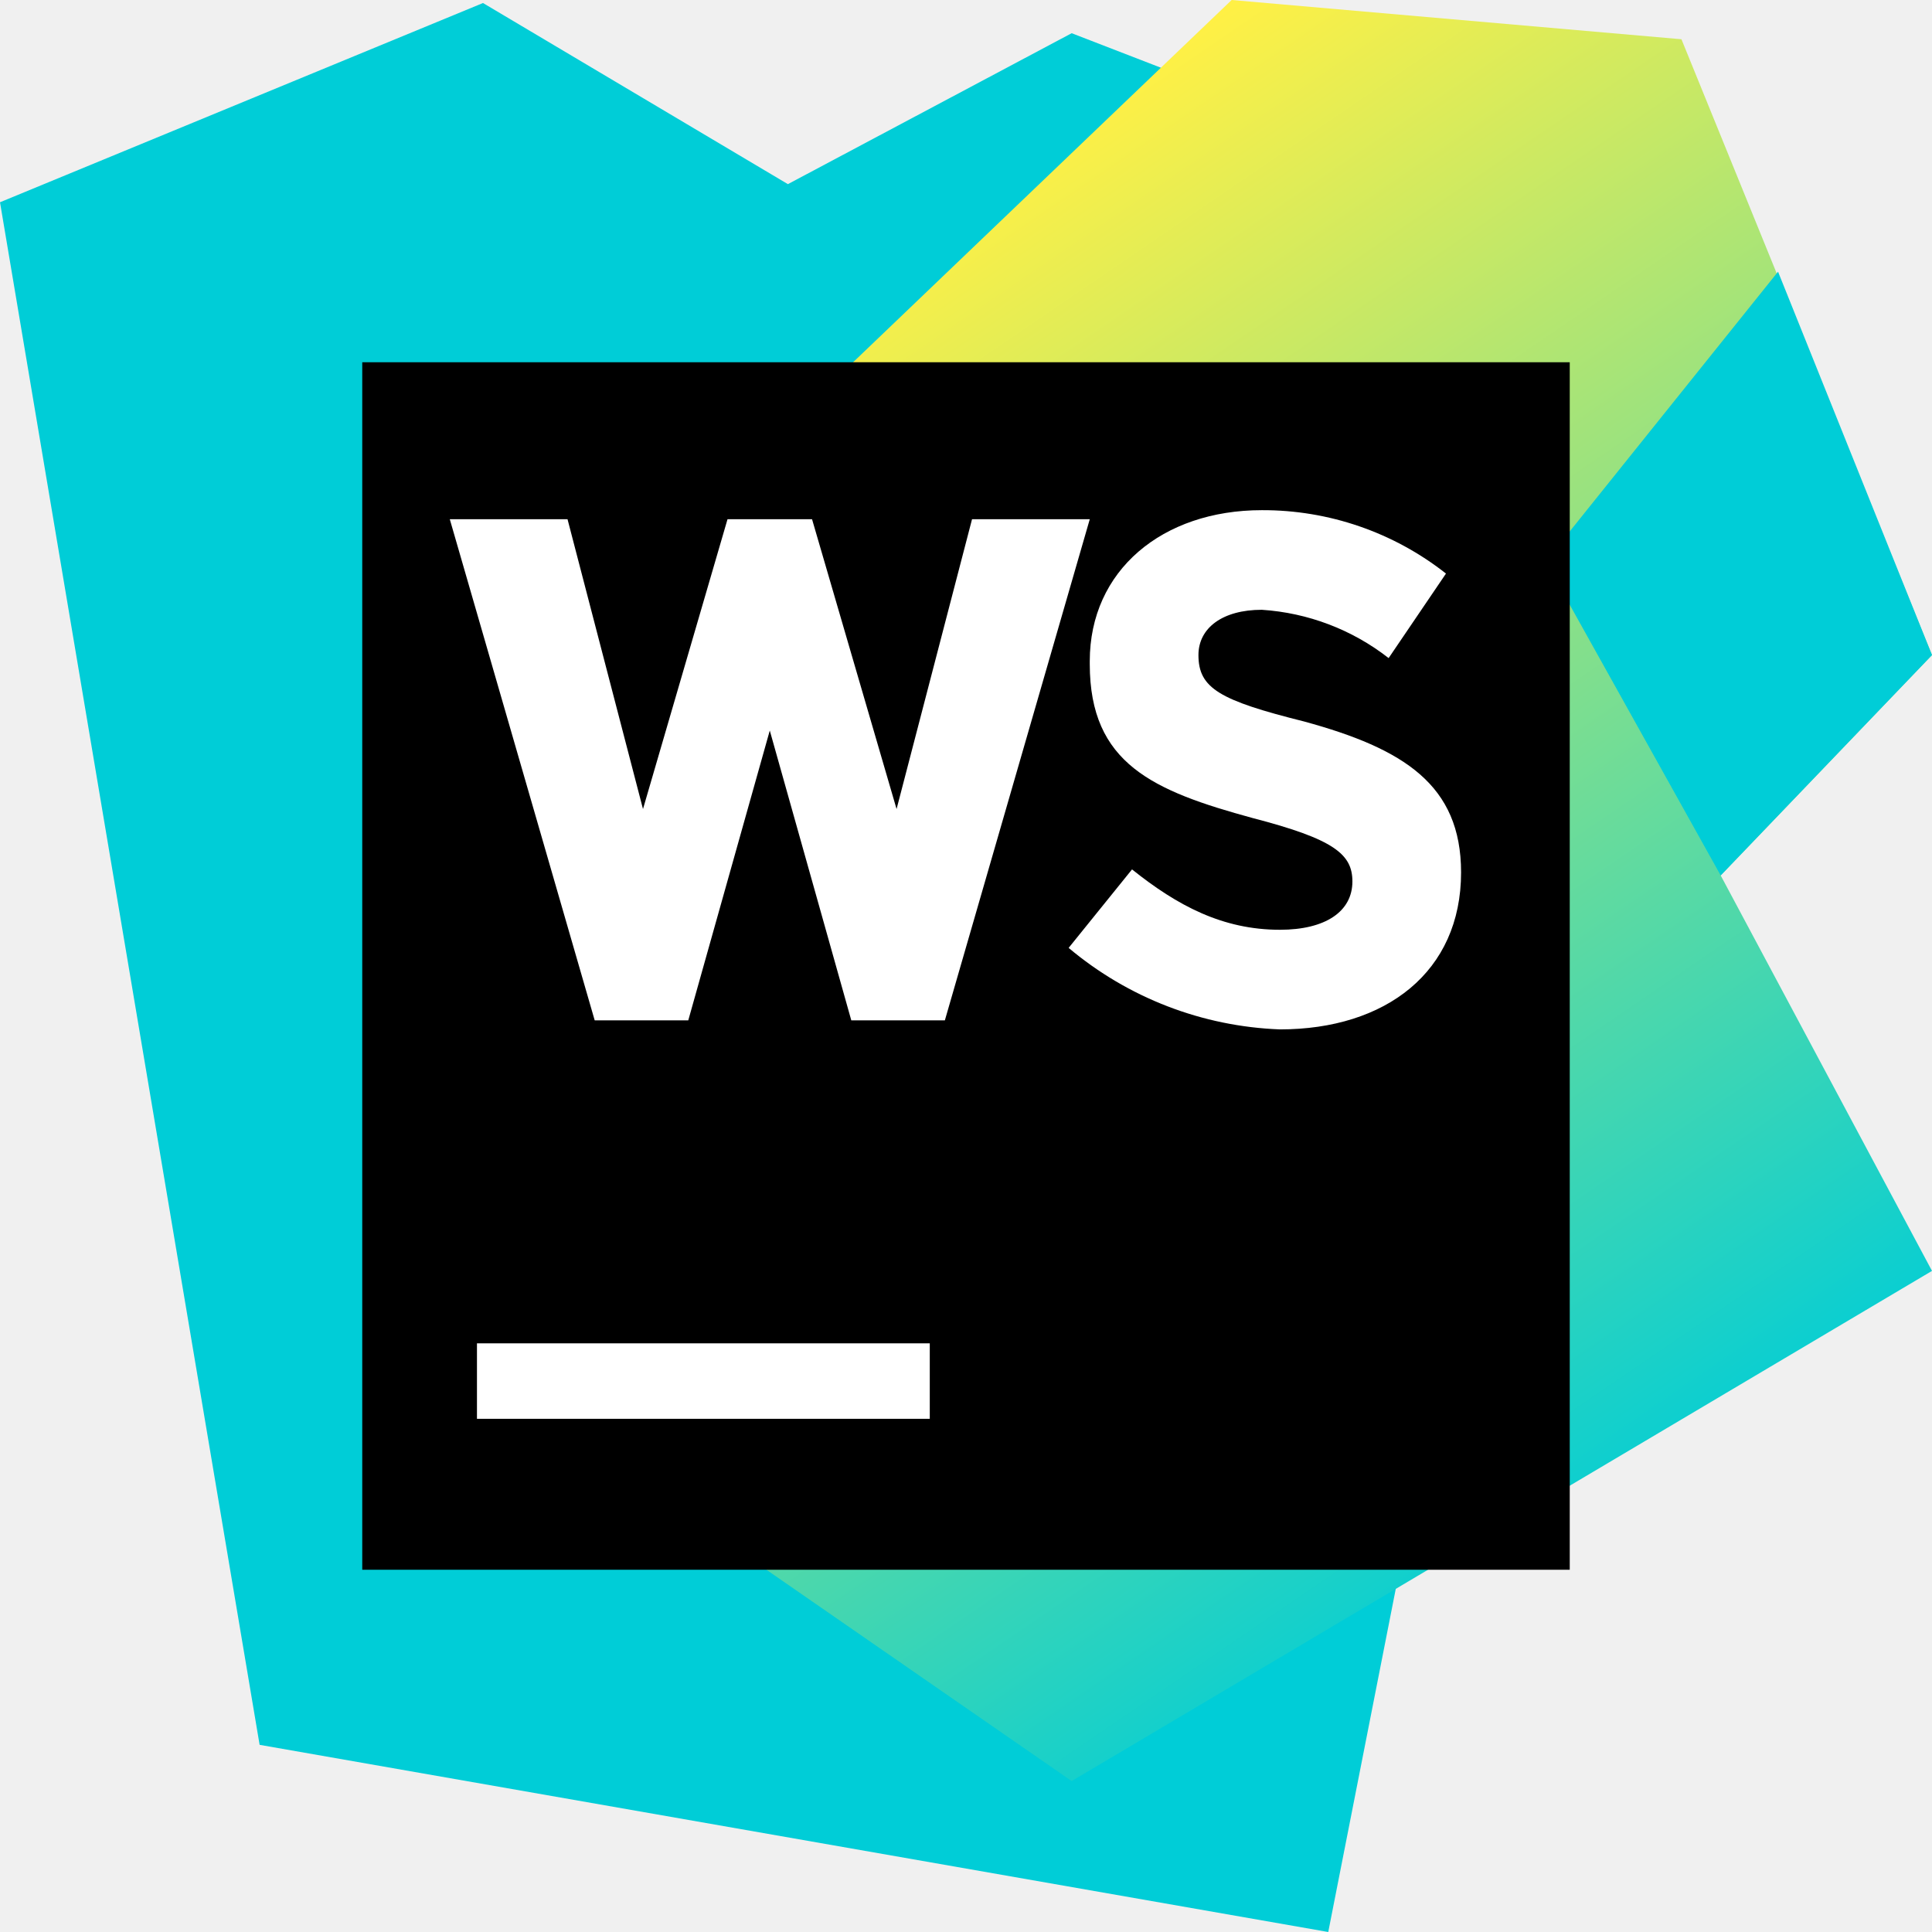
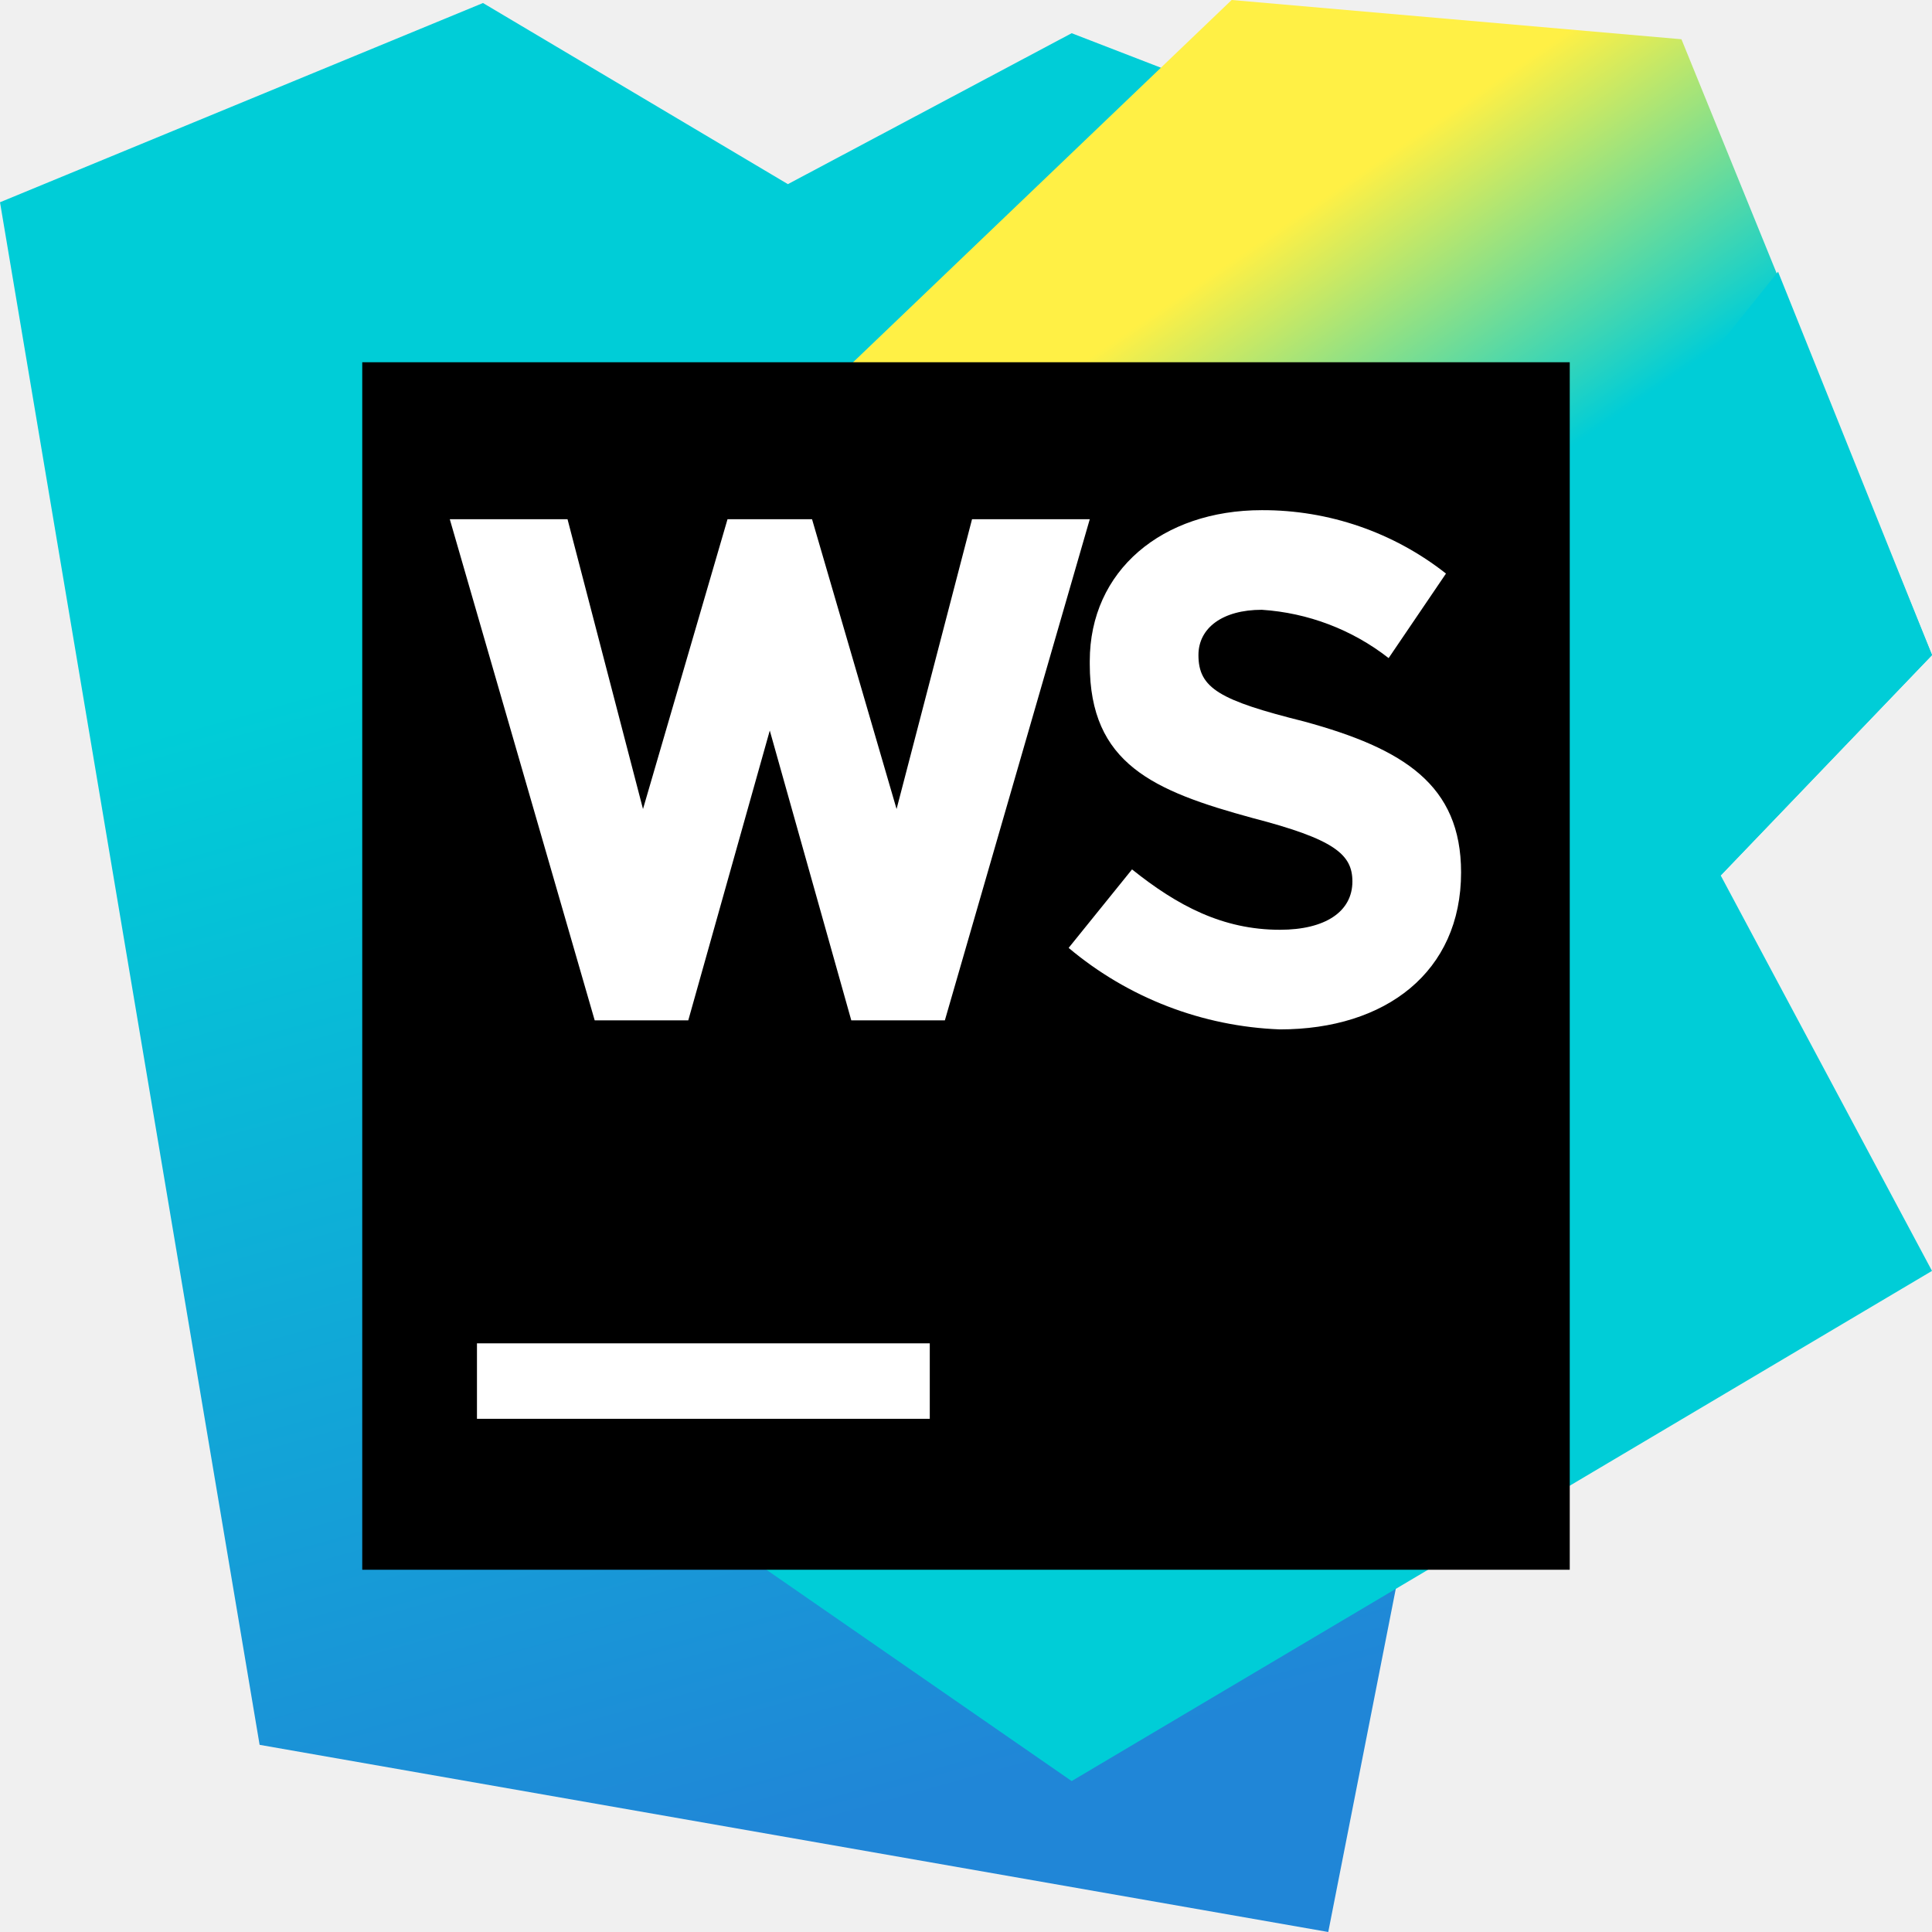
- <svg xmlns="http://www.w3.org/2000/svg" viewBox="0 0 16 16">
-   <path d="M2.15 14.45L0 1.675L4 0.025L6.525 1.525L8.875 0.275L13.725 2.15L11 16L2.15 14.45V14.45Z" fill="#00CDD7" />
-   <path d="M16 5.425L13.925 0.325L10.2 0L4.4 5.55L5.95 12.725L8.875 14.75L16 10.525L14.25 7.25L16 5.425Z" fill="url(#paint1_linear)" />
-   <path d="M12.8 4.65L14.25 7.25L16 5.425L14.725 2.25L12.8 4.65Z" fill="#00CDD7" />
+ <svg xmlns="http://www.w3.org/2000/svg" width="16" height="16" viewBox="0 0 16 16" fill="none">
+   <path d="M2.15 14.45L0 1.675L4 0.025L6.525 1.525L8.875 0.275L13.725 2.15L11 16L2.15 14.45V14.45Z" fill="url(#webstorm_g1)" />
+   <path d="M16 5.425L13.925 0.325L10.2 0L4.4 5.55L5.95 12.725L8.875 14.75L16 10.525L14.25 7.25L16 5.425Z" fill="url(#webstorm_g2)" />
+   <path d="M12.8 4.65L14.25 7.25L16 5.425L14.725 2.25L12.8 4.65Z" fill="url(#webstorm_g3)" />
  <path d="M3 3H13V13H3V3Z" fill="black" />
  <path d="M3.95 11.125H7.7V11.75H3.95V11.125ZM8.85 7.85L9.375 7.2C9.75 7.5 10.125 7.7 10.6 7.7C10.975 7.7 11.2 7.55 11.2 7.3C11.2 7.075 11.05 6.95 10.375 6.775C9.55 6.55 9.025 6.325 9.025 5.5V5.475C9.025 4.725 9.625 4.225 10.45 4.225C11.003 4.223 11.541 4.408 11.975 4.75L11.5 5.45C11.198 5.214 10.832 5.075 10.45 5.05C10.125 5.05 9.925 5.2 9.925 5.425C9.925 5.7 10.1 5.8 10.8 5.975C11.625 6.2 12.1 6.5 12.1 7.225C12.1 8.05 11.475 8.525 10.6 8.525C9.958 8.501 9.342 8.264 8.85 7.85ZM8.05 4.3L7.425 6.7L6.725 4.3H6.025L5.325 6.7L4.7 4.3H3.725L4.925 8.45H5.7L6.375 6.05L7.05 8.45H7.825L9.025 4.3H8.05Z" fill="white" />
-   <linearGradient id="paint1_linear" x1="7.009" y1="2.231" x2="14.014" y2="12.502" gradientUnits="userSpaceOnUse">
-     <stop offset="0%" stop-color="#FFF045" />
-     <stop offset="100%" stop-color="#00CDD7" />
+   <linearGradient id="webstorm_g1" x1="5.724" y1="0.332" x2="9.865" y2="15.239" gradientUnits="userSpaceOnUse">
+     <stop offset="0.28" stop-color="#00CDD7" />
+     <stop offset="0.94" stop-color="#2086D7" />
+   </linearGradient>
+   <linearGradient id="webstorm_g2" x1="7.009" y1="2.231" x2="14.014" y2="12.502" gradientUnits="userSpaceOnUse">
+     <stop offset="0.14" stop-color="#FFF045" />
+     <stop offset="0.37" stop-color="#00CDD7" />
+   </linearGradient>
+   <linearGradient id="webstorm_g3" x1="370.269" y1="-3381.7" x2="422.239" y2="-3499.51" gradientUnits="userSpaceOnUse">
+     <stop offset="0.28" stop-color="#00CDD7" />
+     <stop offset="0.94" stop-color="#2086D7" />
  </linearGradient>
</svg>
